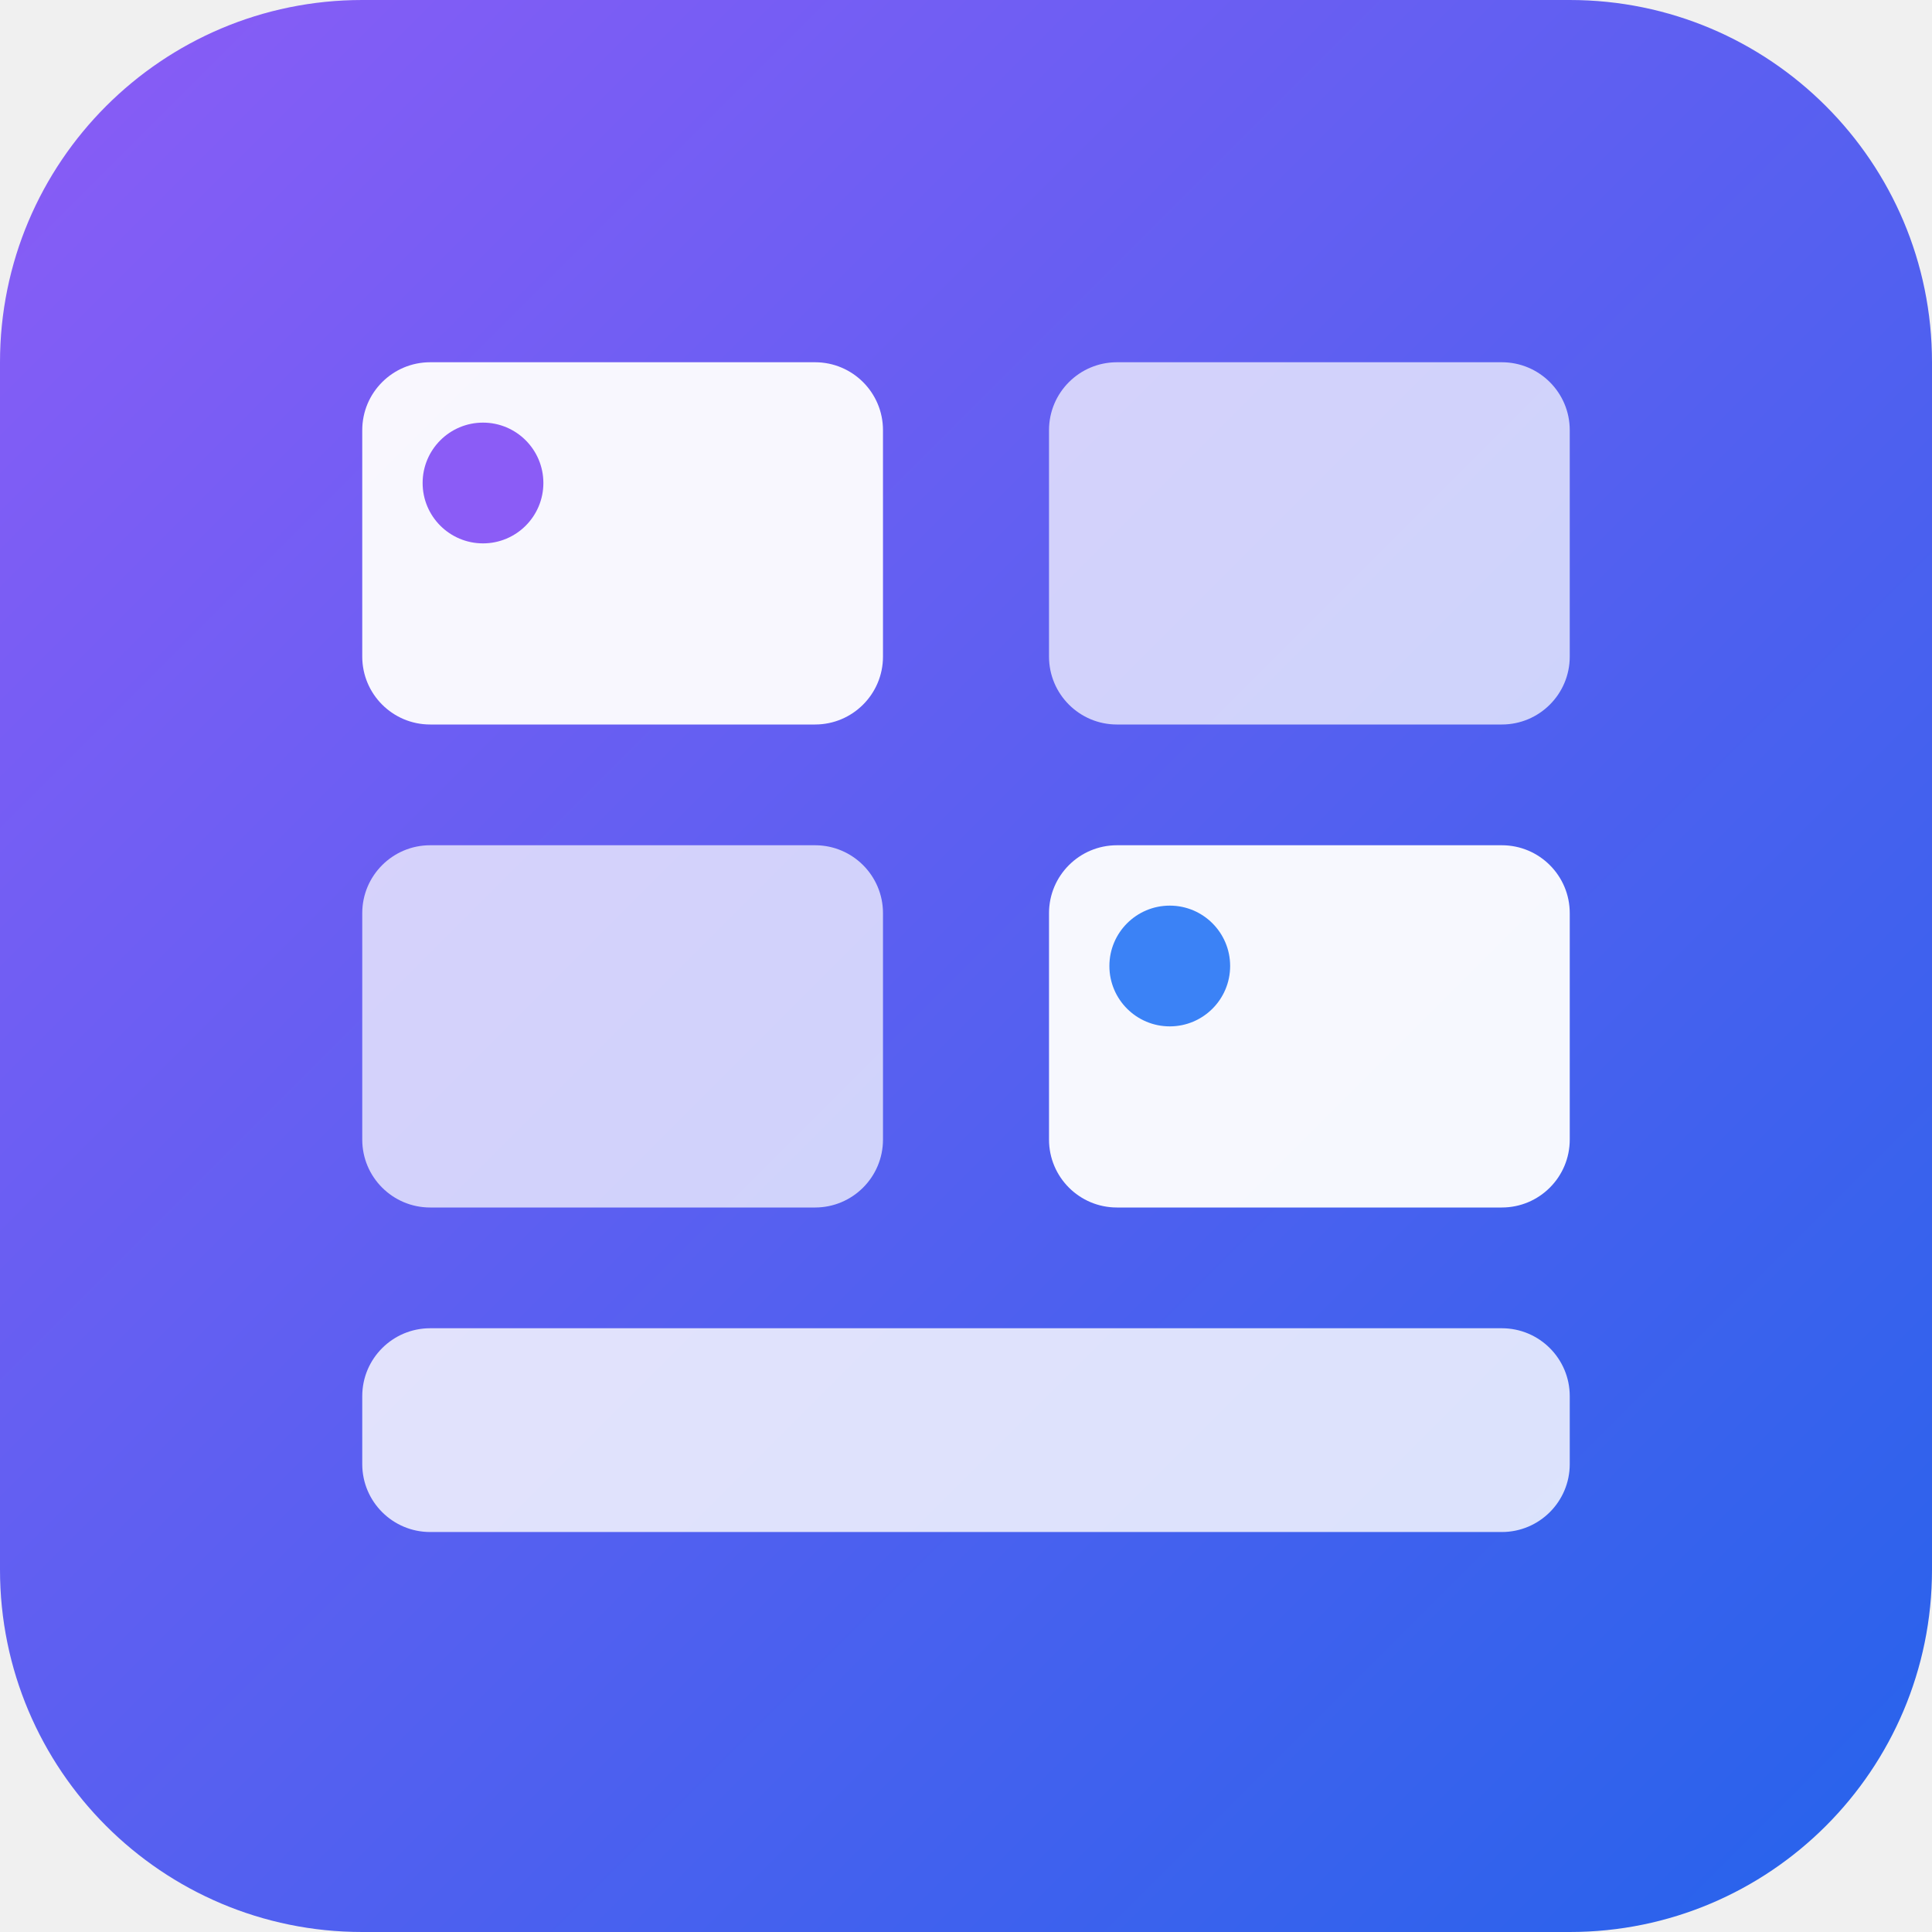
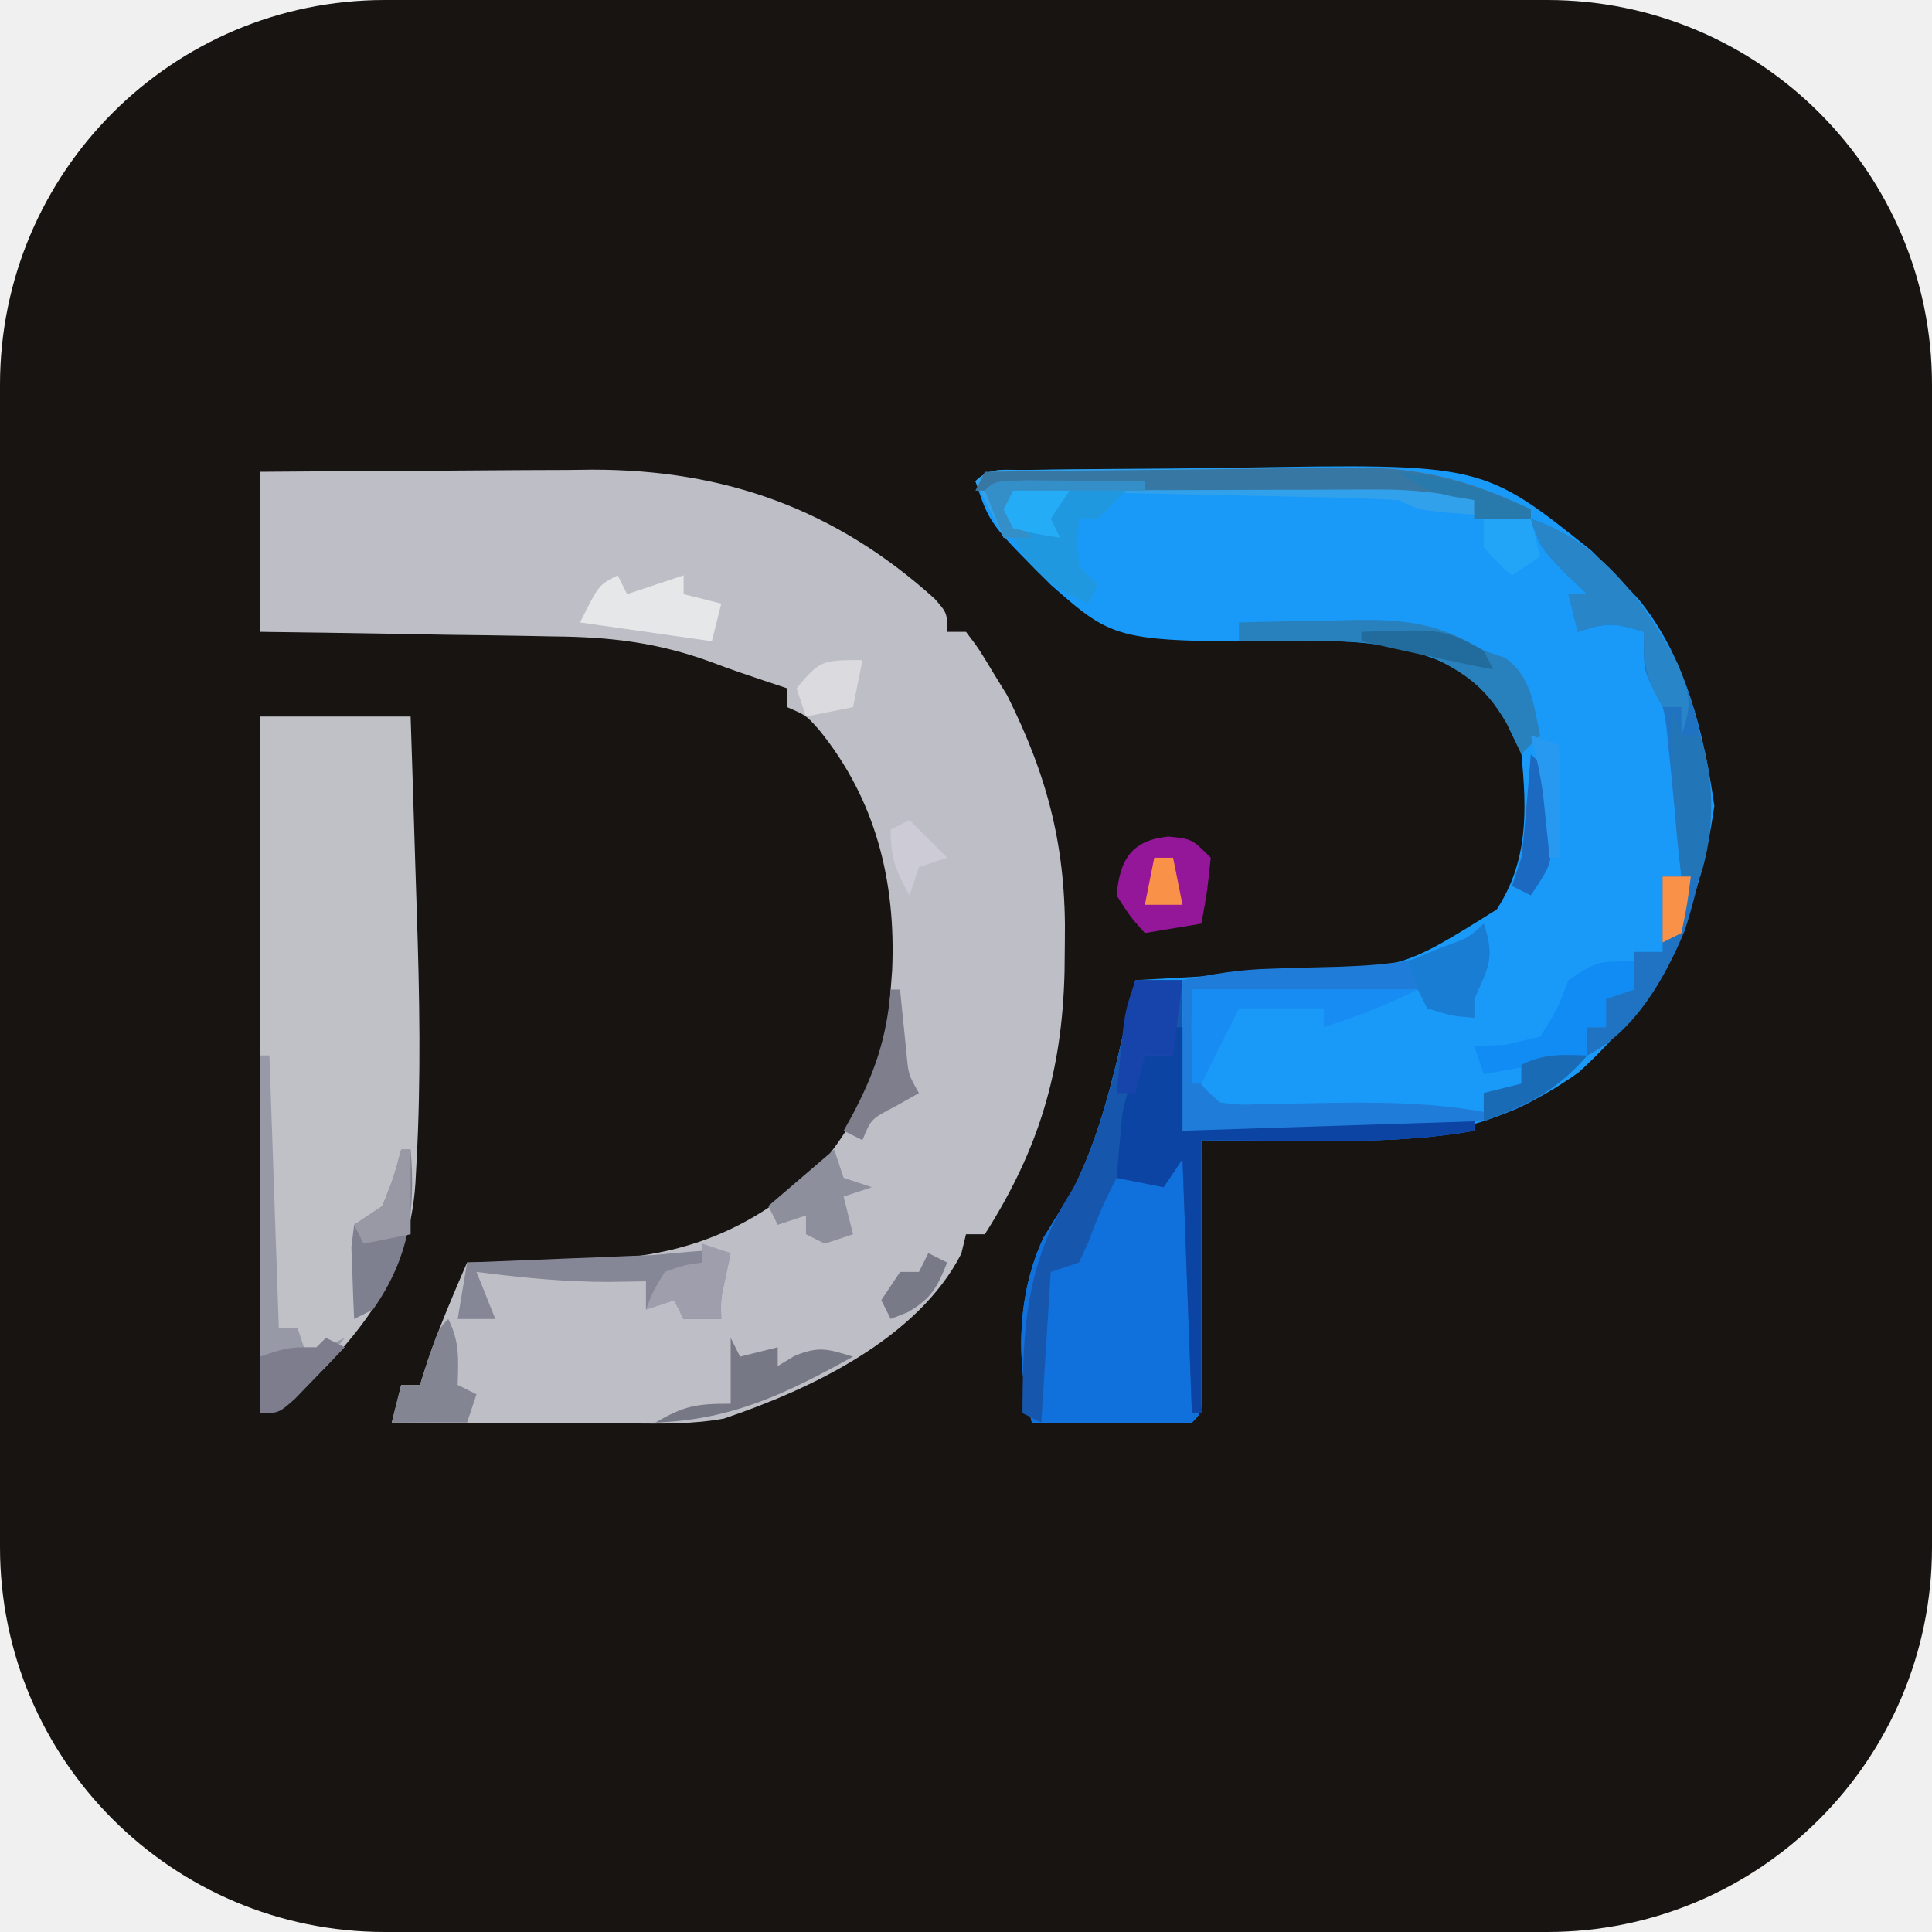
- <svg xmlns="http://www.w3.org/2000/svg" width="512" height="512" viewBox="0 0 512 512" fill="none">
-   <rect width="512" height="512" rx="96" fill="url(#background)" />
-   <rect x="96" y="96" width="138" height="96" rx="18" fill="white" fill-opacity=".95" />
-   <rect x="278" y="96" width="138" height="96" rx="18" fill="white" fill-opacity=".72" />
-   <rect x="96" y="224" width="138" height="96" rx="18" fill="white" fill-opacity=".72" />
-   <rect x="278" y="224" width="138" height="96" rx="18" fill="white" fill-opacity=".95" />
-   <rect x="96" y="352" width="320" height="54" rx="18" fill="white" fill-opacity=".82" />
-   <circle cx="128" cy="128" r="16" fill="#8B5CF6" />
-   <circle cx="310" cy="256" r="16" fill="#3B82F6" />
-   <defs>
-     <linearGradient id="background" x1="0" y1="0" x2="512" y2="512" gradientUnits="userSpaceOnUse">
-       <stop stop-color="#8B5CF6" />
-       <stop offset="1" stop-color="#2563EB" />
-     </linearGradient>
-   </defs>
+ <svg xmlns="http://www.w3.org/2000/svg" width="512" height="512" viewBox="0 0 512 512">
+   <rect width="512" height="512" rx="102" fill="#171412" />
+   <g transform="translate(24.000 72.645) scale(2.494624)">
+     <path d="M0 0 C5.941 -0.05 11.881 -0.086 17.822 -0.11 C19.84 -0.12 21.857 -0.133 23.874 -0.151 C26.788 -0.175 29.703 -0.187 32.617 -0.195 C33.506 -0.206 34.395 -0.216 35.311 -0.227 C49.397 -0.229 61.13 3.971 71.672 13.484 C73 15 73 15 73 17 C73.66 17 74.32 17 75 17 C76.367 18.801 76.367 18.801 77.875 21.312 C78.367 22.113 78.86 22.914 79.367 23.738 C83.756 32.506 85.679 40.123 85.5 49.938 C85.489 50.989 85.479 52.041 85.468 53.125 C85.207 63.76 82.733 71.991 77 81 C76.34 81 75.68 81 75 81 C74.835 81.681 74.67 82.361 74.5 83.062 C69.905 92.061 58.503 97.472 49.277 100.58 C45.987 101.187 42.723 101.122 39.391 101.098 C38.664 101.096 37.937 101.095 37.188 101.093 C34.875 101.088 32.563 101.075 30.25 101.062 C28.678 101.057 27.107 101.053 25.535 101.049 C21.69 101.038 17.845 101.021 14 101 C14.33 99.68 14.66 98.36 15 97 C15.66 97 16.32 97 17 97 C17.268 96.154 17.536 95.309 17.812 94.438 C19.048 90.862 20.494 87.469 22 84 C22.619 83.991 23.239 83.981 23.877 83.972 C26.731 83.917 29.584 83.834 32.438 83.75 C33.411 83.736 34.385 83.722 35.389 83.707 C44.94 83.388 52.181 80.59 59.207 74.055 C63.96 68.608 66.607 62.209 67 55 C67.05 54.337 67.101 53.675 67.152 52.992 C67.576 43.53 65.412 34.812 59.402 27.426 C58.037 25.883 58.037 25.883 56 25 C56 24.34 56 23.68 56 23 C55.196 22.732 54.391 22.464 53.562 22.188 C51.708 21.569 49.855 20.944 48.03 20.246 C42.309 18.136 37.221 17.534 31.152 17.488 C30.255 17.47 29.358 17.452 28.433 17.434 C25.601 17.38 22.77 17.346 19.938 17.312 C18.003 17.279 16.069 17.245 14.135 17.209 C9.423 17.125 4.712 17.058 0 17 C0 11.39 0 5.78 0 0 Z " fill="#BEBFC6" transform="translate(18,21)" />
+     <path d="M0 0 C0.922 -0.016 1.844 -0.032 2.795 -0.049 C7.061 -0.093 11.328 -0.134 15.595 -0.157 C17.834 -0.174 20.073 -0.201 22.312 -0.239 C48.548 -0.687 48.548 -0.687 60.108 8.568 C61.325 9.747 62.515 10.954 63.671 12.193 C64.151 12.703 64.632 13.214 65.128 13.74 C70.126 19.841 72.075 28.025 73.171 35.693 C71.513 47.294 67.456 56.138 58.733 64.005 C49.242 70.785 40.689 71.352 29.233 71.255 C28.215 71.251 27.198 71.246 26.149 71.242 C23.656 71.23 21.163 71.214 18.671 71.193 C18.679 72.503 18.679 72.503 18.687 73.839 C18.704 77.069 18.716 80.298 18.726 83.528 C18.731 84.928 18.737 86.328 18.746 87.727 C18.758 89.735 18.763 91.743 18.768 93.751 C18.776 95.566 18.776 95.566 18.784 97.417 C18.671 100.193 18.671 100.193 17.671 101.193 C14.808 101.266 11.97 101.285 9.108 101.255 C8.302 101.251 7.496 101.246 6.665 101.242 C4.667 101.23 2.669 101.212 0.671 101.193 C-1.056 94.831 -0.918 87.588 1.901 81.564 C2.941 79.855 3.987 78.149 5.038 76.447 C8.511 69.525 9.913 61.7 11.671 54.193 C12.933 54.126 12.933 54.126 14.222 54.057 C17.374 53.883 20.525 53.697 23.676 53.503 C25.035 53.422 26.393 53.345 27.752 53.274 C40.038 52.965 40.038 52.965 50.046 46.693 C53.409 41.518 53.257 36.179 52.671 30.193 C51.387 25.964 49.03 23.145 45.296 20.818 C40.008 18.448 35.29 18.078 29.546 18.193 C9.585 18.261 9.585 18.261 2.671 12.193 C-3.823 5.712 -3.823 5.712 -5.329 1.193 C-3.758 -0.378 -2.183 0.034 0 0 Z " fill="#199AF9" transform="translate(99.32935,20.80713)" />
+     <path d="M0 0 C5.28 0 10.56 0 16 0 C16.168 5.1 16.331 10.201 16.482 15.302 C16.535 17.028 16.59 18.755 16.648 20.482 C16.95 29.498 17.12 38.464 16.621 47.477 C16.584 48.173 16.548 48.869 16.51 49.586 C15.839 59.792 10.291 66.112 3 73 C1.515 73.495 1.515 73.495 0 74 C0 49.58 0 25.16 0 0 Z " fill="#C0C1C7" transform="translate(18,47)" />
+     <path d="M0 0 C1.65 0 3.3 0 5 0 C5 5.28 5 10.56 5 16 C20.345 15.505 20.345 15.505 36 15 C36 15.33 36 15.66 36 16 C29.832 17.099 23.816 17.115 17.562 17.062 C16.545 17.058 15.527 17.053 14.479 17.049 C11.986 17.037 9.493 17.021 7 17 C7.008 18.31 7.008 18.31 7.016 19.646 C7.033 22.876 7.045 26.106 7.055 29.335 C7.06 30.735 7.067 32.135 7.075 33.534 C7.088 35.542 7.093 37.551 7.098 39.559 C7.106 41.373 7.106 41.373 7.114 43.224 C7 46 7 46 6 47 C3.137 47.073 0.299 47.092 -2.562 47.062 C-3.369 47.058 -4.175 47.053 -5.006 47.049 C-7.004 47.037 -9.002 47.019 -11 47 C-12.726 40.638 -12.589 33.395 -9.77 27.371 C-8.729 25.662 -7.683 23.957 -6.633 22.254 C-3.159 15.332 -1.758 7.507 0 0 Z " fill="#1070DC" transform="translate(111,75)" />
+     <path d="M0 0 C1.65 0 3.3 0 5 0 C5 5.28 5 10.56 5 16 C20.345 15.505 20.345 15.505 36 15 C36 15.33 36 15.66 36 16 C29.833 17.099 23.814 17.115 17.562 17.062 C14.077 17.042 10.591 17.021 7 17 C7 26.57 7 36.14 7 46 C6.67 46 6.34 46 6 46 C5.67 37.09 5.34 28.18 5 19 C4.34 19.99 3.68 20.98 3 22 C1.35 21.67 -0.3 21.34 -2 21 C-3.147 23.211 -4.115 25.33 -4.938 27.688 C-5.288 28.451 -5.639 29.214 -6 30 C-6.99 30.33 -7.98 30.66 -9 31 C-9.33 36.28 -9.66 41.56 -10 47 C-10.66 46.67 -11.32 46.34 -12 46 C-11.977 36.839 -11.663 30.046 -6.633 22.148 C-3.089 15.315 -1.746 7.457 0 0 Z " fill="#1756AD" transform="translate(111,75)" />
+     <path d="M0 0 C1.22 3.66 0.49 4.581 -1 8 C-1 8.66 -1 9.32 -1 10 C-3.475 9.505 -3.475 9.505 -6 9 C-6 8.34 -6 7.68 -6 7 C-14.25 7 -22.5 7 -31 7 C-31.137 16.285 -31.137 16.285 -28 19 C-25.884 19.261 -25.884 19.261 -23.457 19.16 C-22.548 19.149 -21.638 19.138 -20.701 19.127 C-19.271 19.095 -19.271 19.095 -17.812 19.062 C-11.748 18.95 -5.982 18.933 0 20 C0 19.34 0 18.68 0 18 C1.32 17.67 2.64 17.34 4 17 C4 16.34 4 15.68 4 15 C7.465 14.505 7.465 14.505 11 14 C5.433 20.209 0.074 21.415 -7.988 21.883 C-15.987 22.169 -23.998 22.072 -32 22 C-32 16.72 -32 11.44 -32 6 C-28.601 5.32 -25.963 4.87 -22.602 4.789 C-21.792 4.761 -20.983 4.732 -20.148 4.703 C-18.474 4.651 -16.8 4.607 -15.125 4.57 C-9.869 4.37 -3.96 3.96 0 0 Z " fill="#1F7DD9" transform="translate(148,69)" />
+     <path d="M0 0 C7.191 2.376 11.903 8.495 15.375 15.062 C19.827 24.992 19.683 33.405 16.348 43.758 C14.256 48.789 11.04 54.48 6 57 C6 56.01 6 55.02 6 54 C6.66 54 7.32 54 8 54 C7.67 52.68 7.34 51.36 7 50 C8.32 50 9.64 50 11 50 C11 48.68 11 47.36 11 46 C11.99 46 12.98 46 14 46 C14 43.36 14 40.72 14 38 C14.66 38 15.32 38 16 38 C15.718 35.082 15.425 32.166 15.125 29.25 C15.046 28.425 14.968 27.6 14.887 26.75 C14.803 25.951 14.719 25.152 14.633 24.328 C14.559 23.595 14.486 22.862 14.411 22.106 C14.091 19.946 14.091 19.946 12.96 17.979 C12 16 12 16 12 12 C8.99 11.066 8.133 10.956 5 12 C4.67 10.68 4.34 9.36 4 8 C4.66 8 5.32 8 6 8 C5.196 7.237 4.391 6.474 3.562 5.688 C1 3 1 3 0 0 Z " fill="#2073C2" transform="translate(153,26)" />
+     <path d="M0 0 C0.33 0 0.66 0 1 0 C1 3.63 1 7.26 1 11 C16.345 10.505 16.345 10.505 32 10 C32 10.33 32 10.66 32 11 C25.833 12.099 19.814 12.115 13.562 12.062 C10.077 12.042 6.591 12.021 3 12 C3 21.57 3 31.14 3 41 C2.67 41 2.34 41 2 41 C1.67 32.09 1.34 23.18 1 14 C0.01 15.485 0.01 15.485 -1 17 C-2.65 16.67 -4.3 16.34 -6 16 C-5.885 14.582 -5.757 13.166 -5.625 11.75 C-5.555 10.961 -5.486 10.172 -5.414 9.359 C-4.985 6.914 -4.214 5.152 -3 3 C-2.01 3 -1.02 3 0 3 C0 2.01 0 1.02 0 0 Z " fill="#0C44A4" transform="translate(115,80)" />
+     <path d="M0 0 C0.929 -0.013 1.857 -0.026 2.814 -0.039 C3.827 -0.046 4.841 -0.054 5.885 -0.061 C6.925 -0.069 7.966 -0.077 9.037 -0.086 C11.249 -0.1 13.461 -0.11 15.673 -0.118 C19.031 -0.135 22.388 -0.179 25.746 -0.223 C27.897 -0.234 30.047 -0.242 32.198 -0.249 C33.69 -0.275 33.69 -0.275 35.213 -0.302 C42.119 -0.281 47.424 1.183 53.639 4.177 C53.639 4.507 53.639 4.837 53.639 5.177 C51.68 5.036 49.722 4.889 47.764 4.74 C46.673 4.658 45.583 4.577 44.459 4.493 C41.639 4.177 41.639 4.177 39.639 3.177 C36.578 3.02 33.537 2.918 30.475 2.861 C29.568 2.84 28.66 2.819 27.726 2.798 C24.822 2.732 21.918 2.673 19.014 2.615 C17.048 2.571 15.082 2.528 13.115 2.484 C8.29 2.376 3.465 2.275 -1.361 2.177 C-1.361 3.167 -1.361 4.157 -1.361 5.177 C-0.701 5.837 -0.041 6.497 0.639 7.177 C-0.351 7.177 -1.341 7.177 -2.361 7.177 C-3.351 5.197 -4.341 3.217 -5.361 1.177 C-3.784 -0.4 -2.189 0.026 0 0 Z " fill="#32A1EB" transform="translate(99.36108,20.823)" />
+     <path d="M0 0 C2.5 0.25 2.5 0.25 4.5 2.25 C4.125 5.875 4.125 5.875 3.5 9.25 C1.52 9.58 -0.46 9.91 -2.5 10.25 C-4.062 8.5 -4.062 8.5 -5.5 6.25 C-5.168 2.491 -3.952 0.395 0 0 Z " fill="#941699" transform="translate(114.5,59.75)" />
+     <path d="M0 0 C-0.165 0.784 -0.33 1.567 -0.5 2.375 C-1.062 4.882 -1.062 4.882 -1 7 C-2.32 7 -3.64 7 -5 7 C-5.33 6.34 -5.66 5.68 -6 5 C-6.99 5.33 -7.98 5.66 -9 6 C-9 5.01 -9 4.02 -9 3 C-10.299 3.021 -11.599 3.041 -12.938 3.062 C-17.694 3.07 -22.284 2.599 -27 2 C-26.34 3.65 -25.68 5.3 -25 7 C-26.32 7 -27.64 7 -29 7 C-28.67 5.02 -28.34 3.04 -28 1 C-27.016 0.962 -27.016 0.962 -26.012 0.924 C-23.05 0.808 -20.087 0.685 -17.125 0.562 C-16.092 0.523 -15.06 0.484 -13.996 0.443 C-13.01 0.401 -12.024 0.36 -11.008 0.316 C-10.097 0.28 -9.185 0.243 -8.247 0.205 C-1.401 -0.42 -1.401 -0.42 0 0 Z " fill="#868796" transform="translate(68,104)" />
+     <path d="M0 0 C3.96 0 7.92 0 12 0 C10.515 1.485 10.515 1.485 9 3 C8.34 3 7.68 3 7 3 C6.833 5.416 6.833 5.416 7 8 C7.66 8.66 8.32 9.32 9 10 C8.67 10.66 8.34 11.32 8 12 C3.936 10.178 1.721 8.478 -0.25 4.438 C-1 2 -1 2 0 0 Z " fill="#2098E0" transform="translate(98,23)" />
+     <path d="M0 0 C7.312 2.416 11.982 8.686 15.562 15.312 C16.997 18.993 17.152 19.544 16 23 C16 22.01 16 21.02 16 20 C15.34 20 14.68 20 14 20 C12.235 16.912 12 15.767 12 12 C8.99 11.066 8.133 10.956 5 12 C4.67 10.68 4.34 9.36 4 8 C4.66 8 5.32 8 6 8 C5.196 7.237 4.391 6.474 3.562 5.688 C1 3 1 3 0 0 Z " fill="#2785C8" transform="translate(153,26)" />
+     <path d="M0 0 C0.33 0 0.66 0 1 0 C1.33 9.57 1.66 19.14 2 29 C2.66 29 3.32 29 4 29 C4.33 29.99 4.66 30.98 5 32 C6.32 31.34 7.64 30.68 9 30 C8.07 31.152 7.131 32.297 6.188 33.438 C5.404 34.395 5.404 34.395 4.605 35.371 C3 37 3 37 0 38 C0 25.46 0 12.92 0 0 Z " fill="#9799A7" transform="translate(18,83)" />
+     <path d="M0 0 C3.208 -0.088 6.416 -0.141 9.625 -0.188 C10.529 -0.213 11.432 -0.238 12.363 -0.264 C17.743 -0.323 21.294 0.101 26 3 C26.742 3.248 27.485 3.495 28.25 3.75 C31.113 5.795 31.267 8.701 32 12 C31.34 12.66 30.68 13.32 30 14 C29.484 12.928 28.969 11.855 28.438 10.75 C25.984 6.467 23.485 5.01 19 3 C14.663 2.073 10.552 1.892 6.125 1.938 C4.973 1.947 3.82 1.956 2.633 1.965 C1.764 1.976 0.895 1.988 0 2 C0 1.34 0 0.68 0 0 Z " fill="#2881BC" transform="translate(122,37)" />
+     <path d="M0 0 C6.653 -0.102 13.305 -0.172 19.958 -0.22 C22.218 -0.24 24.478 -0.267 26.738 -0.302 C30 -0.351 33.261 -0.373 36.523 -0.391 C37.522 -0.411 38.52 -0.432 39.549 -0.453 C46.472 -0.455 51.771 0.993 58 4 C58 4.33 58 4.66 58 5 C56.02 5 54.04 5 52 5 C52 4.34 52 3.68 52 3 C48.613 2.237 45.495 1.877 42.026 1.886 C41.066 1.887 40.105 1.887 39.115 1.887 C37.579 1.894 37.579 1.894 36.012 1.902 C34.953 1.904 33.895 1.905 32.805 1.907 C29.432 1.912 26.06 1.925 22.688 1.938 C20.398 1.943 18.108 1.947 15.818 1.951 C10.212 1.962 4.606 1.979 -1 2 C-0.67 1.34 -0.34 0.68 0 0 Z " fill="#3777A4" transform="translate(95,21)" />
+     <path d="M0 0 C0 0.99 0 1.98 0 3 C-0.99 3.33 -1.98 3.66 -3 4 C-3 4.99 -3 5.98 -3 7 C-3.66 7 -4.32 7 -5 7 C-5 7.99 -5 8.98 -5 10 C-8.63 10.66 -12.26 11.32 -16 12 C-16.33 11.01 -16.66 10.02 -17 9 C-15.907 8.959 -14.814 8.918 -13.688 8.875 C-12.471 8.586 -11.254 8.297 -10 8 C-8.183 5.117 -8.183 5.117 -7 2 C-4 0 -4 0 0 0 Z " fill="#118CF4" transform="translate(164,73)" />
+     <path d="M0 0 C0.33 0.66 0.66 1.32 1 2 C2.98 1.34 4.96 0.68 7 0 C7 0.66 7 1.32 7 2 C8.32 2.33 9.64 2.66 11 3 C10.67 4.32 10.34 5.64 10 7 C5.38 6.34 0.76 5.68 -4 5 C-2 1 -2 1 0 0 Z " fill="#E6E7E8" transform="translate(56,32)" />
+     <path d="M0 0 C7.92 0 15.84 0 24 0 C20.662 1.669 17.538 2.874 14 4 C14 3.34 14 2.68 14 2 C11.03 2 8.06 2 5 2 C3.68 4.64 2.36 7.28 1 10 C0.67 10 0.34 10 0 10 C0 6.7 0 3.4 0 0 Z " fill="#178CF2" transform="translate(117,76)" />
+     <path d="M0 0 C1.65 0 3.3 0 5 0 C4.67 2.64 4.34 5.28 4 8 C3.01 8 2.02 8 1 8 C0.67 9.32 0.34 10.64 0 12 C-0.66 12 -1.32 12 -2 12 C-1.858 10.562 -1.711 9.125 -1.562 7.688 C-1.481 6.887 -1.4 6.086 -1.316 5.262 C-1 3 -1 3 0 0 Z " fill="#1744AB" transform="translate(111,75)" />
+     <path d="M0 0 C0.33 0.66 0.66 1.32 1 2 C2.32 1.67 3.64 1.34 5 1 C5 1.66 5 2.32 5 3 C5.577 2.649 6.155 2.299 6.75 1.938 C9.398 0.834 10.332 1.198 13 2 C5.932 5.911 0.137 8.729 -8 9 C-4.912 7.235 -3.767 7 0 7 C0 4.69 0 2.38 0 0 Z " fill="#777886" transform="translate(68,113)" />
+     <path d="M0 0 C0.33 0.99 0.66 1.98 1 3 C1.66 3 2.32 3 3 3 C4.564 7.887 4.564 13.113 3 18 C2.34 18 1.68 18 1 18 C0.23 11.933 -0.097 6.115 0 0 Z " fill="#2275B7" transform="translate(168,46)" />
+     <path d="M0 0 C1.231 2.463 1.072 4.28 1 7 C1.66 7.33 2.32 7.66 3 8 C2.67 8.99 2.34 9.98 2 11 C-0.64 11 -3.28 11 -6 11 C-5.67 9.68 -5.34 8.36 -5 7 C-4.34 7 -3.68 7 -3 7 C-2.691 6.031 -2.381 5.061 -2.062 4.062 C-1 1 -1 1 0 0 Z " fill="#838592" transform="translate(38,111)" />
+     <path d="M0 0 C0.33 0 0.66 0 1 0 C1.546 6.547 0.828 11.524 -3 17 C-3.66 17.33 -4.32 17.66 -5 18 C-5.081 16.376 -5.139 14.75 -5.188 13.125 C-5.222 12.22 -5.257 11.315 -5.293 10.383 C-5.196 9.596 -5.1 8.81 -5 8 C-4.01 7.34 -3.02 6.68 -2 6 C-0.787 2.946 -0.787 2.946 0 0 Z " fill="#7E7F8F" transform="translate(33,93)" />
+     <path d="M0 0 C0.33 0.99 0.66 1.98 1 3 C1.99 3.33 2.98 3.66 4 4 C3.01 4.33 2.02 4.66 1 5 C1.33 6.32 1.66 7.64 2 9 C1.01 9.33 0.02 9.66 -1 10 C-1.66 9.67 -2.32 9.34 -3 9 C-3 8.34 -3 7.68 -3 7 C-3.99 7.33 -4.98 7.66 -6 8 C-6.33 7.34 -6.66 6.68 -7 6 C-4.69 4.02 -2.38 2.04 0 0 Z " fill="#8D8F9D" transform="translate(79,93)" />
+     <path d="M0 0 C1.22 3.66 0.49 4.581 -1 8 C-1 8.66 -1 9.32 -1 10 C-3.375 9.812 -3.375 9.812 -6 9 C-7.312 6.438 -7.312 6.438 -8 4 C-6.866 3.526 -5.731 3.051 -4.562 2.562 C-1.243 1.364 -1.243 1.364 0 0 Z " fill="#197DD4" transform="translate(148,69)" />
+     <path d="M0 0 C0.99 0.33 1.98 0.66 3 1 C2.835 1.784 2.67 2.567 2.5 3.375 C1.938 5.882 1.938 5.882 2 8 C0.68 8 -0.64 8 -2 8 C-2.33 7.34 -2.66 6.68 -3 6 C-3.99 6.33 -4.98 6.66 -6 7 C-5.25 5.062 -5.25 5.062 -4 3 C-1.875 2.25 -1.875 2.25 0 2 C0 1.34 0 0.68 0 0 Z " fill="#9F9EAD" transform="translate(65,103)" />
+     <path d="M0 0 C0.66 0.33 1.32 0.66 2 1 C0.881 2.173 -0.245 3.338 -1.375 4.5 C-2.001 5.15 -2.628 5.799 -3.273 6.469 C-5 8 -5 8 -7 8 C-7 6.02 -7 4.04 -7 2 C-4 1 -4 1 -1 1 C-0.67 0.67 -0.34 0.34 0 0 Z " fill="#7D7D8E" transform="translate(25,113)" />
+     <path d="M0 0 C0.33 0 0.66 0 1 0 C1.061 0.626 1.121 1.253 1.184 1.898 C1.267 2.716 1.351 3.533 1.438 4.375 C1.559 5.593 1.559 5.593 1.684 6.836 C1.891 9.043 1.891 9.043 3 11 C2.196 11.454 1.391 11.908 0.562 12.375 C-2.089 13.747 -2.089 13.747 -3 16 C-3.66 15.67 -4.32 15.34 -5 15 C-4.723 14.504 -4.446 14.007 -4.16 13.496 C-1.713 8.907 -0.432 5.184 0 0 Z " fill="#7E7E8D" transform="translate(85,76)" />
+     <path d="M0 0 C-3.287 3.813 -6.397 5.23 -11 7 C-11 6.01 -11 5.02 -11 4 C-9.68 3.67 -8.36 3.34 -7 3 C-7 2.34 -7 1.68 -7 1 C-4.537 -0.231 -2.72 -0.072 0 0 Z " fill="#1A6BB6" transform="translate(159,83)" />
+     <path d="M0 0 C-0.33 1.65 -0.66 3.3 -1 5 C-2.65 5.33 -4.3 5.66 -6 6 C-6.33 5.01 -6.66 4.02 -7 3 C-4.5 -0.001 -4.262 0 0 0 Z " fill="#DBDADE" transform="translate(82,41)" />
+     <path d="M0 0 C2 2 2 2 2.266 4.277 C2.26 5.155 2.255 6.033 2.25 6.938 C2.255 7.813 2.26 8.688 2.266 9.59 C2 12 2 12 0 15 C-0.66 14.67 -1.32 14.34 -2 14 C-1.67 13.01 -1.34 12.02 -1 11 C-0.778 9.108 -0.594 7.211 -0.438 5.312 C-0.354 4.319 -0.27 3.325 -0.184 2.301 C-0.123 1.542 -0.062 0.782 0 0 Z " fill="#1C69C1" transform="translate(153,51)" />
+     <path d="M0 0 C1.488 0.007 2.977 0.019 4.465 0.035 C5.223 0.04 5.982 0.044 6.764 0.049 C8.643 0.061 10.523 0.079 12.402 0.098 C12.402 0.428 12.402 0.758 12.402 1.098 C7.782 1.098 3.162 1.098 -1.598 1.098 C-1.598 2.088 -1.598 3.078 -1.598 4.098 C-0.938 4.758 -0.278 5.418 0.402 6.098 C-0.588 6.098 -1.578 6.098 -2.598 6.098 C-3.258 4.448 -3.918 2.798 -4.598 1.098 C-3.598 0.098 -3.598 0.098 0 0 Z " fill="#348FC9" transform="translate(99.59766,21.90234)" />
+     <path d="M0 0 C1.32 1.32 2.64 2.64 4 4 C3.01 4.33 2.02 4.66 1 5 C0.67 5.99 0.34 6.98 0 8 C-1.461 5.353 -2 4.106 -2 1 C-1.34 0.67 -0.68 0.34 0 0 Z " fill="#CDCBD5" transform="translate(87,58)" />
+     <path d="M0 0 C5.277 0.539 9.256 1.773 14 4 C14 4.33 14 4.66 14 5 C12.02 5 10.04 5 8 5 C8 4.34 8 3.68 8 3 C7.237 2.876 6.474 2.752 5.688 2.625 C3 2 3 2 0 0 Z " fill="#287AAD" transform="translate(139,21)" />
+     <path d="M0 0 C0.66 0.33 1.32 0.66 2 1 C0.951 3.622 0.351 4.794 -2.125 6.25 C-2.744 6.497 -3.362 6.745 -4 7 C-4.33 6.34 -4.66 5.68 -5 5 C-4.34 4.01 -3.68 3.02 -3 2 C-2.34 2 -1.68 2 -1 2 C-0.67 1.34 -0.34 0.68 0 0 Z " fill="#787A88" transform="translate(89,104)" />
+     <path d="M0 0 C8.787 -0.298 8.787 -0.298 13 2 C13.33 2.66 13.66 3.32 14 4 C9.313 3.093 4.658 2.045 0 1 C0 0.67 0 0.34 0 0 Z " fill="#226B9D" transform="translate(135,38)" />
+     <path d="M0 0 C1.65 0 3.3 0 5 0 C5.33 1.32 5.66 2.64 6 4 C5.01 4.66 4.02 5.32 3 6 C1.5 4.688 1.5 4.688 0 3 C0 2.01 0 1.02 0 0 Z " fill="#22A5F7" transform="translate(148,26)" />
+     <path d="M0 0 C1.98 0 3.96 0 6 0 C5.01 1.485 5.01 1.485 4 3 C4.33 3.66 4.66 4.32 5 5 C2.562 4.625 2.562 4.625 0 4 C-0.33 3.34 -0.66 2.68 -1 2 C-0.67 1.34 -0.34 0.68 0 0 Z " fill="#24ACF7" transform="translate(98,23)" />
+     <path d="M0 0 C0.33 0 0.66 0 1 0 C1 2.97 1 5.94 1 9 C-0.65 9.33 -2.3 9.66 -4 10 C-4.33 9.34 -4.66 8.68 -5 8 C-4.01 7.34 -3.02 6.68 -2 6 C-0.787 2.946 -0.787 2.946 0 0 Z " fill="#9899A5" transform="translate(33,93)" />
+     <path d="M0 0 C0.99 0.33 1.98 0.66 3 1 C3 4.96 3 8.92 3 13 C2.67 13 2.34 13 2 13 C1.939 12.397 1.879 11.793 1.816 11.172 C1.691 9.973 1.691 9.973 1.562 8.75 C1.481 7.961 1.4 7.172 1.316 6.359 C1.024 4.176 0.579 2.123 0 0 Z " fill="#2899F0" transform="translate(153,49)" />
+     <path d="M0 0 C0.99 0 1.98 0 3 0 C2.625 2.938 2.625 2.938 2 6 C1.01 6.495 1.01 6.495 0 7 C0 4.69 0 2.38 0 0 Z " fill="#F99149" transform="translate(167,64)" />
+     <path d="M0 0 C0.66 0 1.32 0 2 0 C2.33 1.65 2.66 3.3 3 5 C1.68 5 0.36 5 -1 5 C-0.67 3.35 -0.34 1.7 0 0 Z " fill="#F99149" transform="translate(113,62)" />
+   </g>
</svg>
